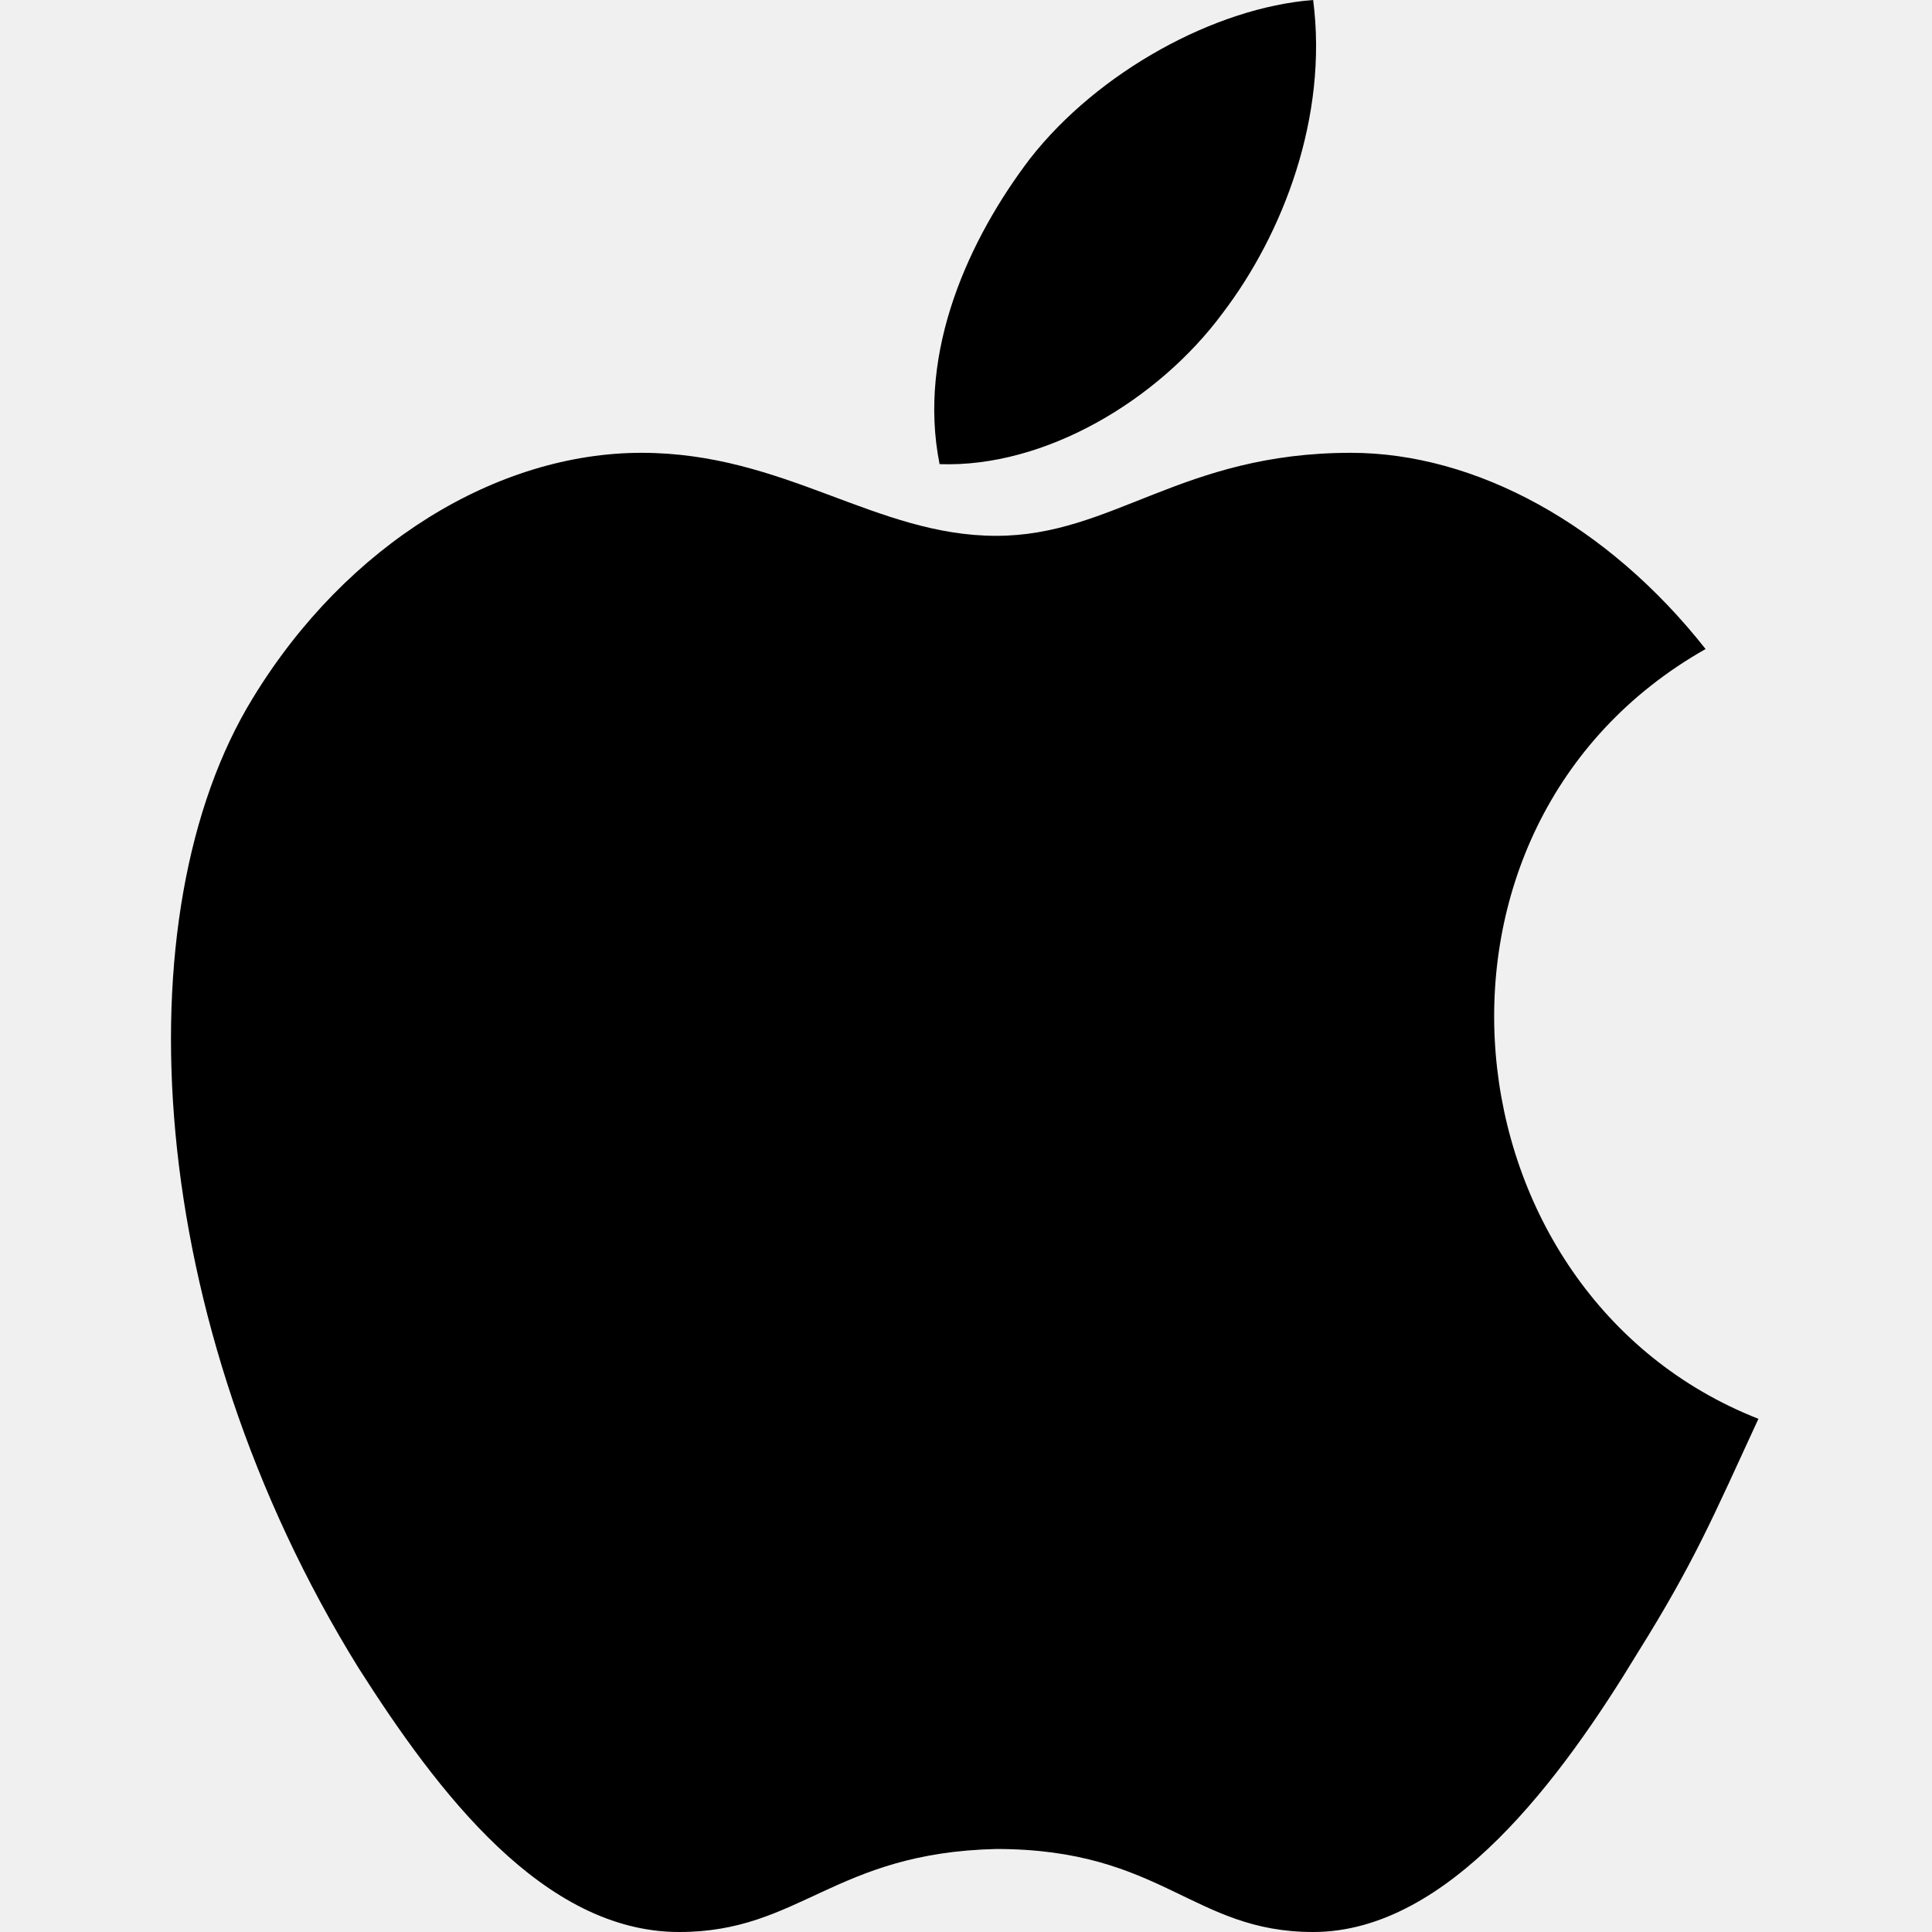
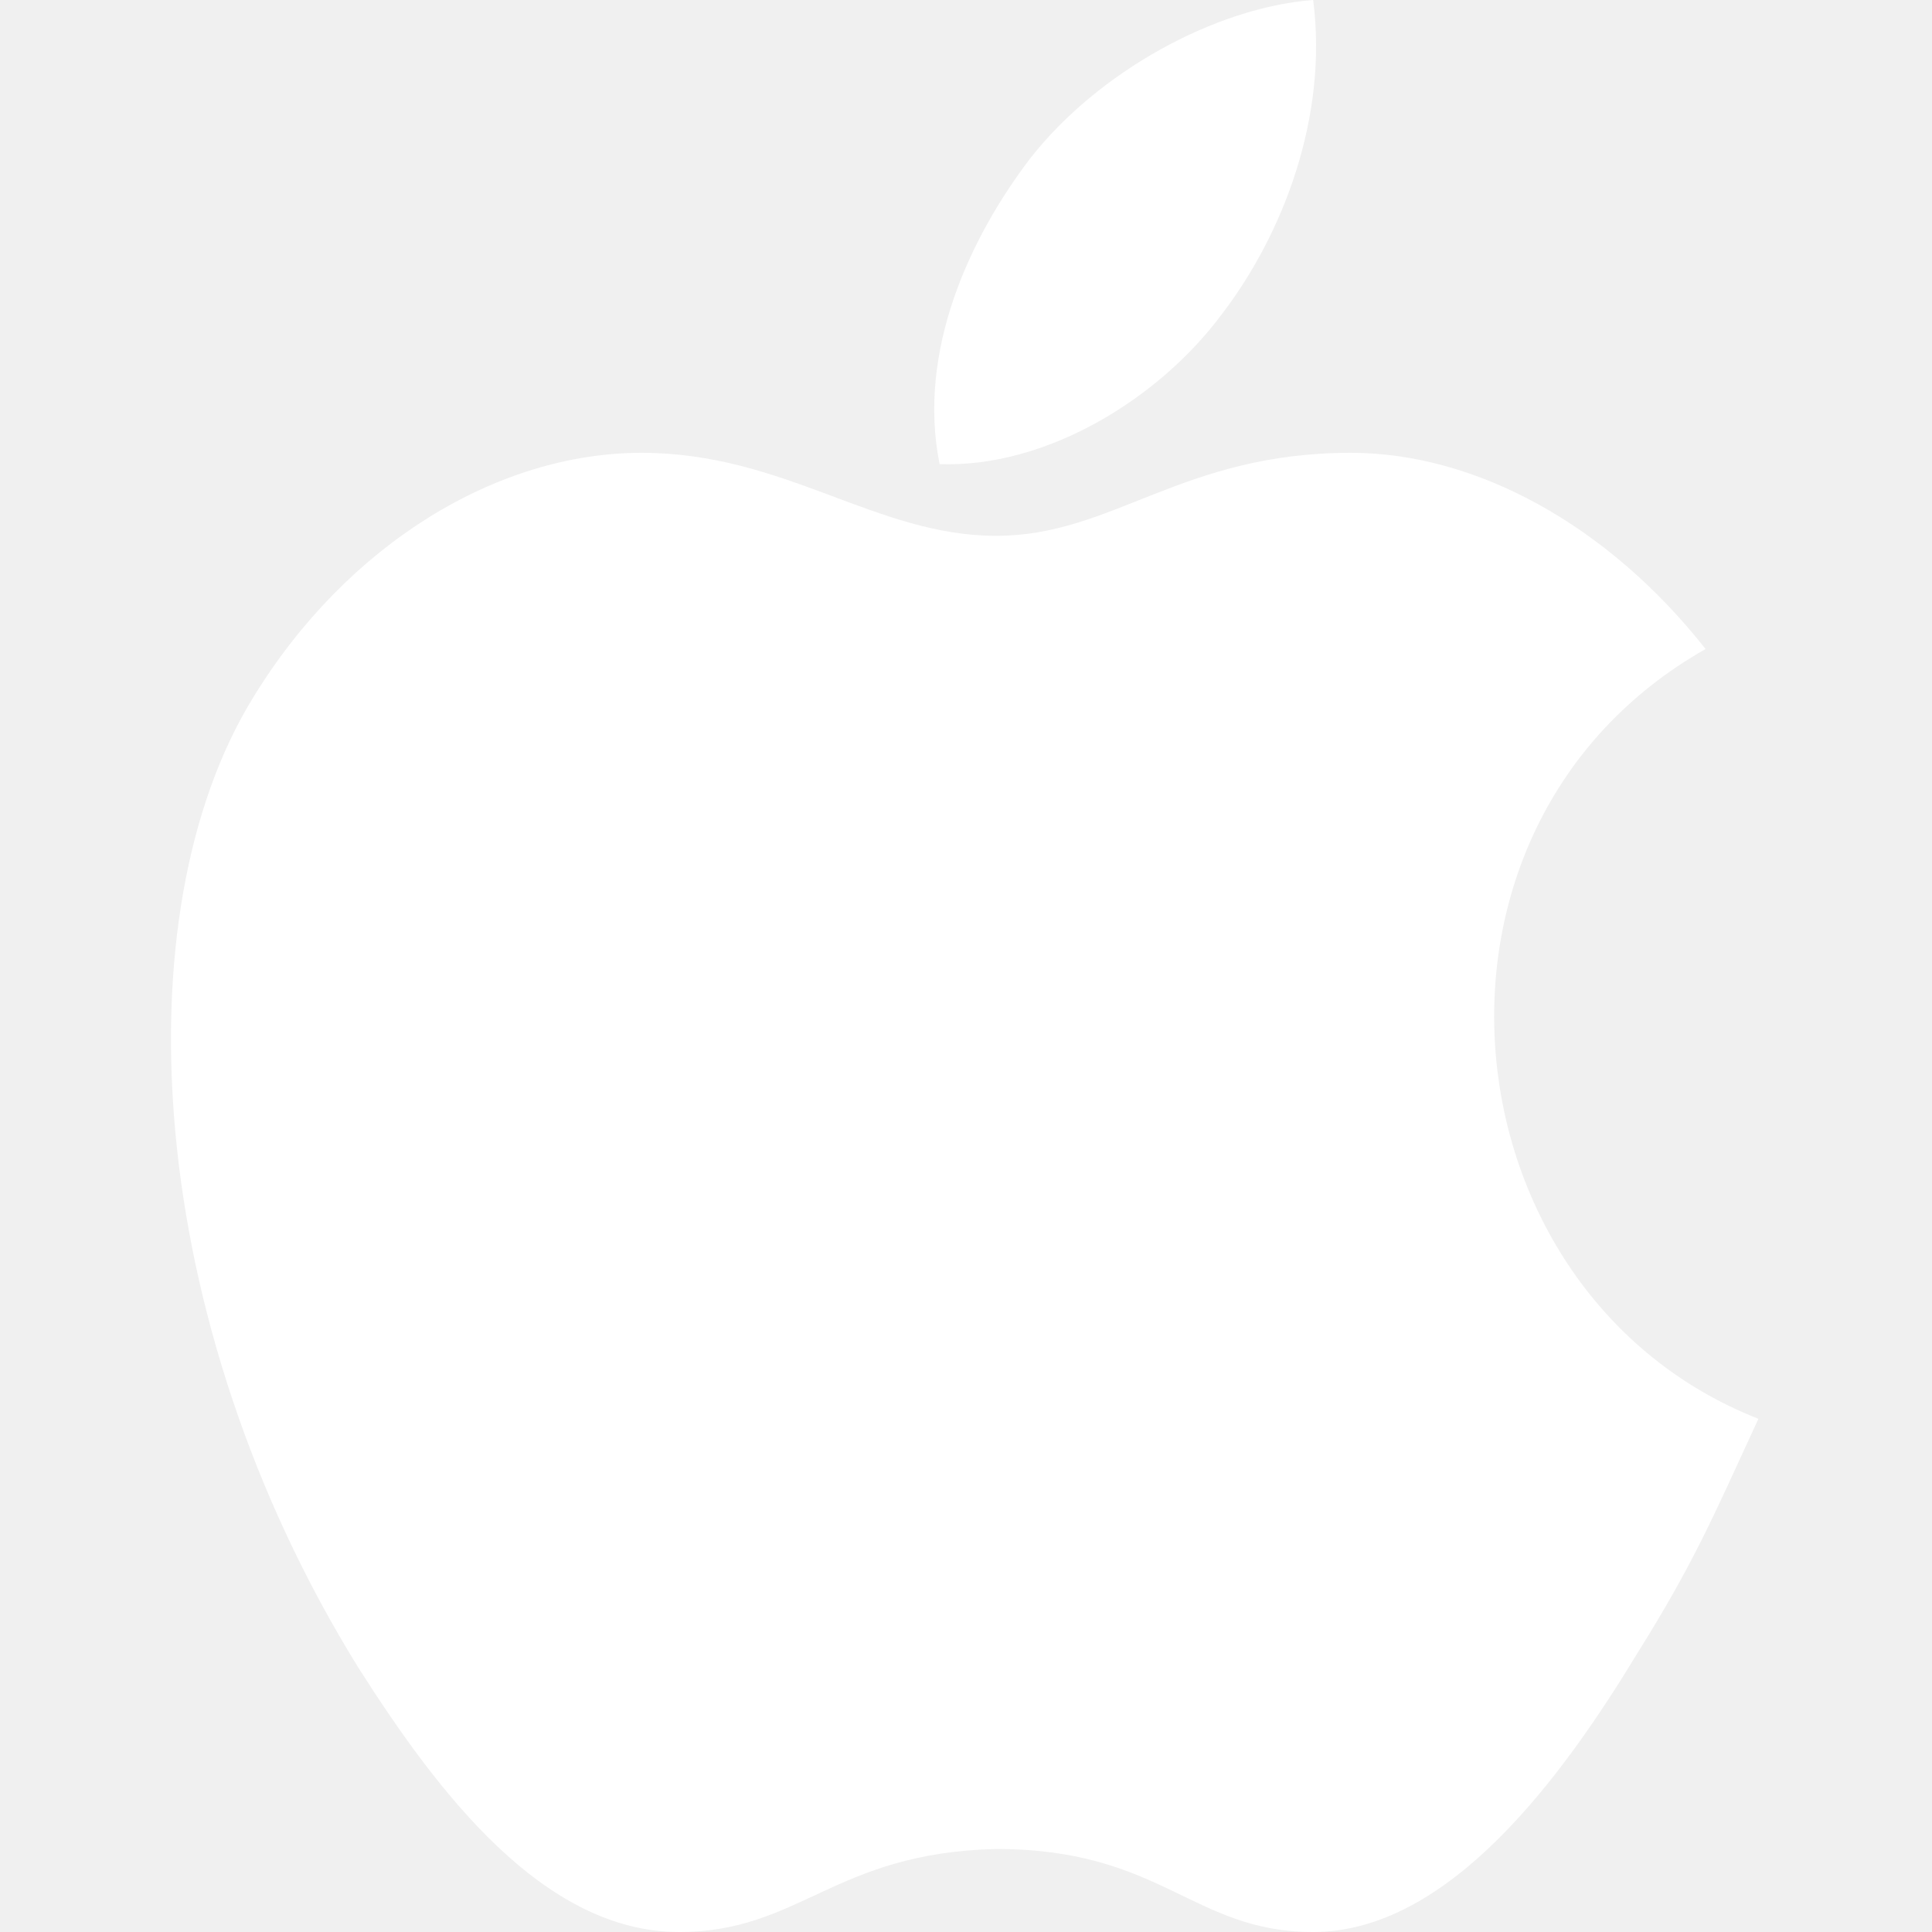
- <svg xmlns="http://www.w3.org/2000/svg" version="1.1" width="1024" height="1024" viewBox="0 0 1024 1024">
+ <svg xmlns="http://www.w3.org/2000/svg" version="1.1" width="1024" height="1024" viewBox="0 0 1024 1024" style="fill: white;">
  <g id="icomoon-ignore">
</g>
  <path d="M904 344c-52-66-122-104-188-104-90 0-126 44-188 44-64 0-112-44-188-44s-156 48-206 130c-70 114-58 330 56 514 42 66 98 140 170 140 64 0 82-42 168-44 88 0 104 44 168 44 72 0 132-82 172-148 30-48 40-72 64-124-168-66-194-314-28-408zM648 166c32-42 56-104 48-166-52 4-114 38-150 84-32 42-60 102-48 162 56 2 116-34 150-80z" />
</svg>
